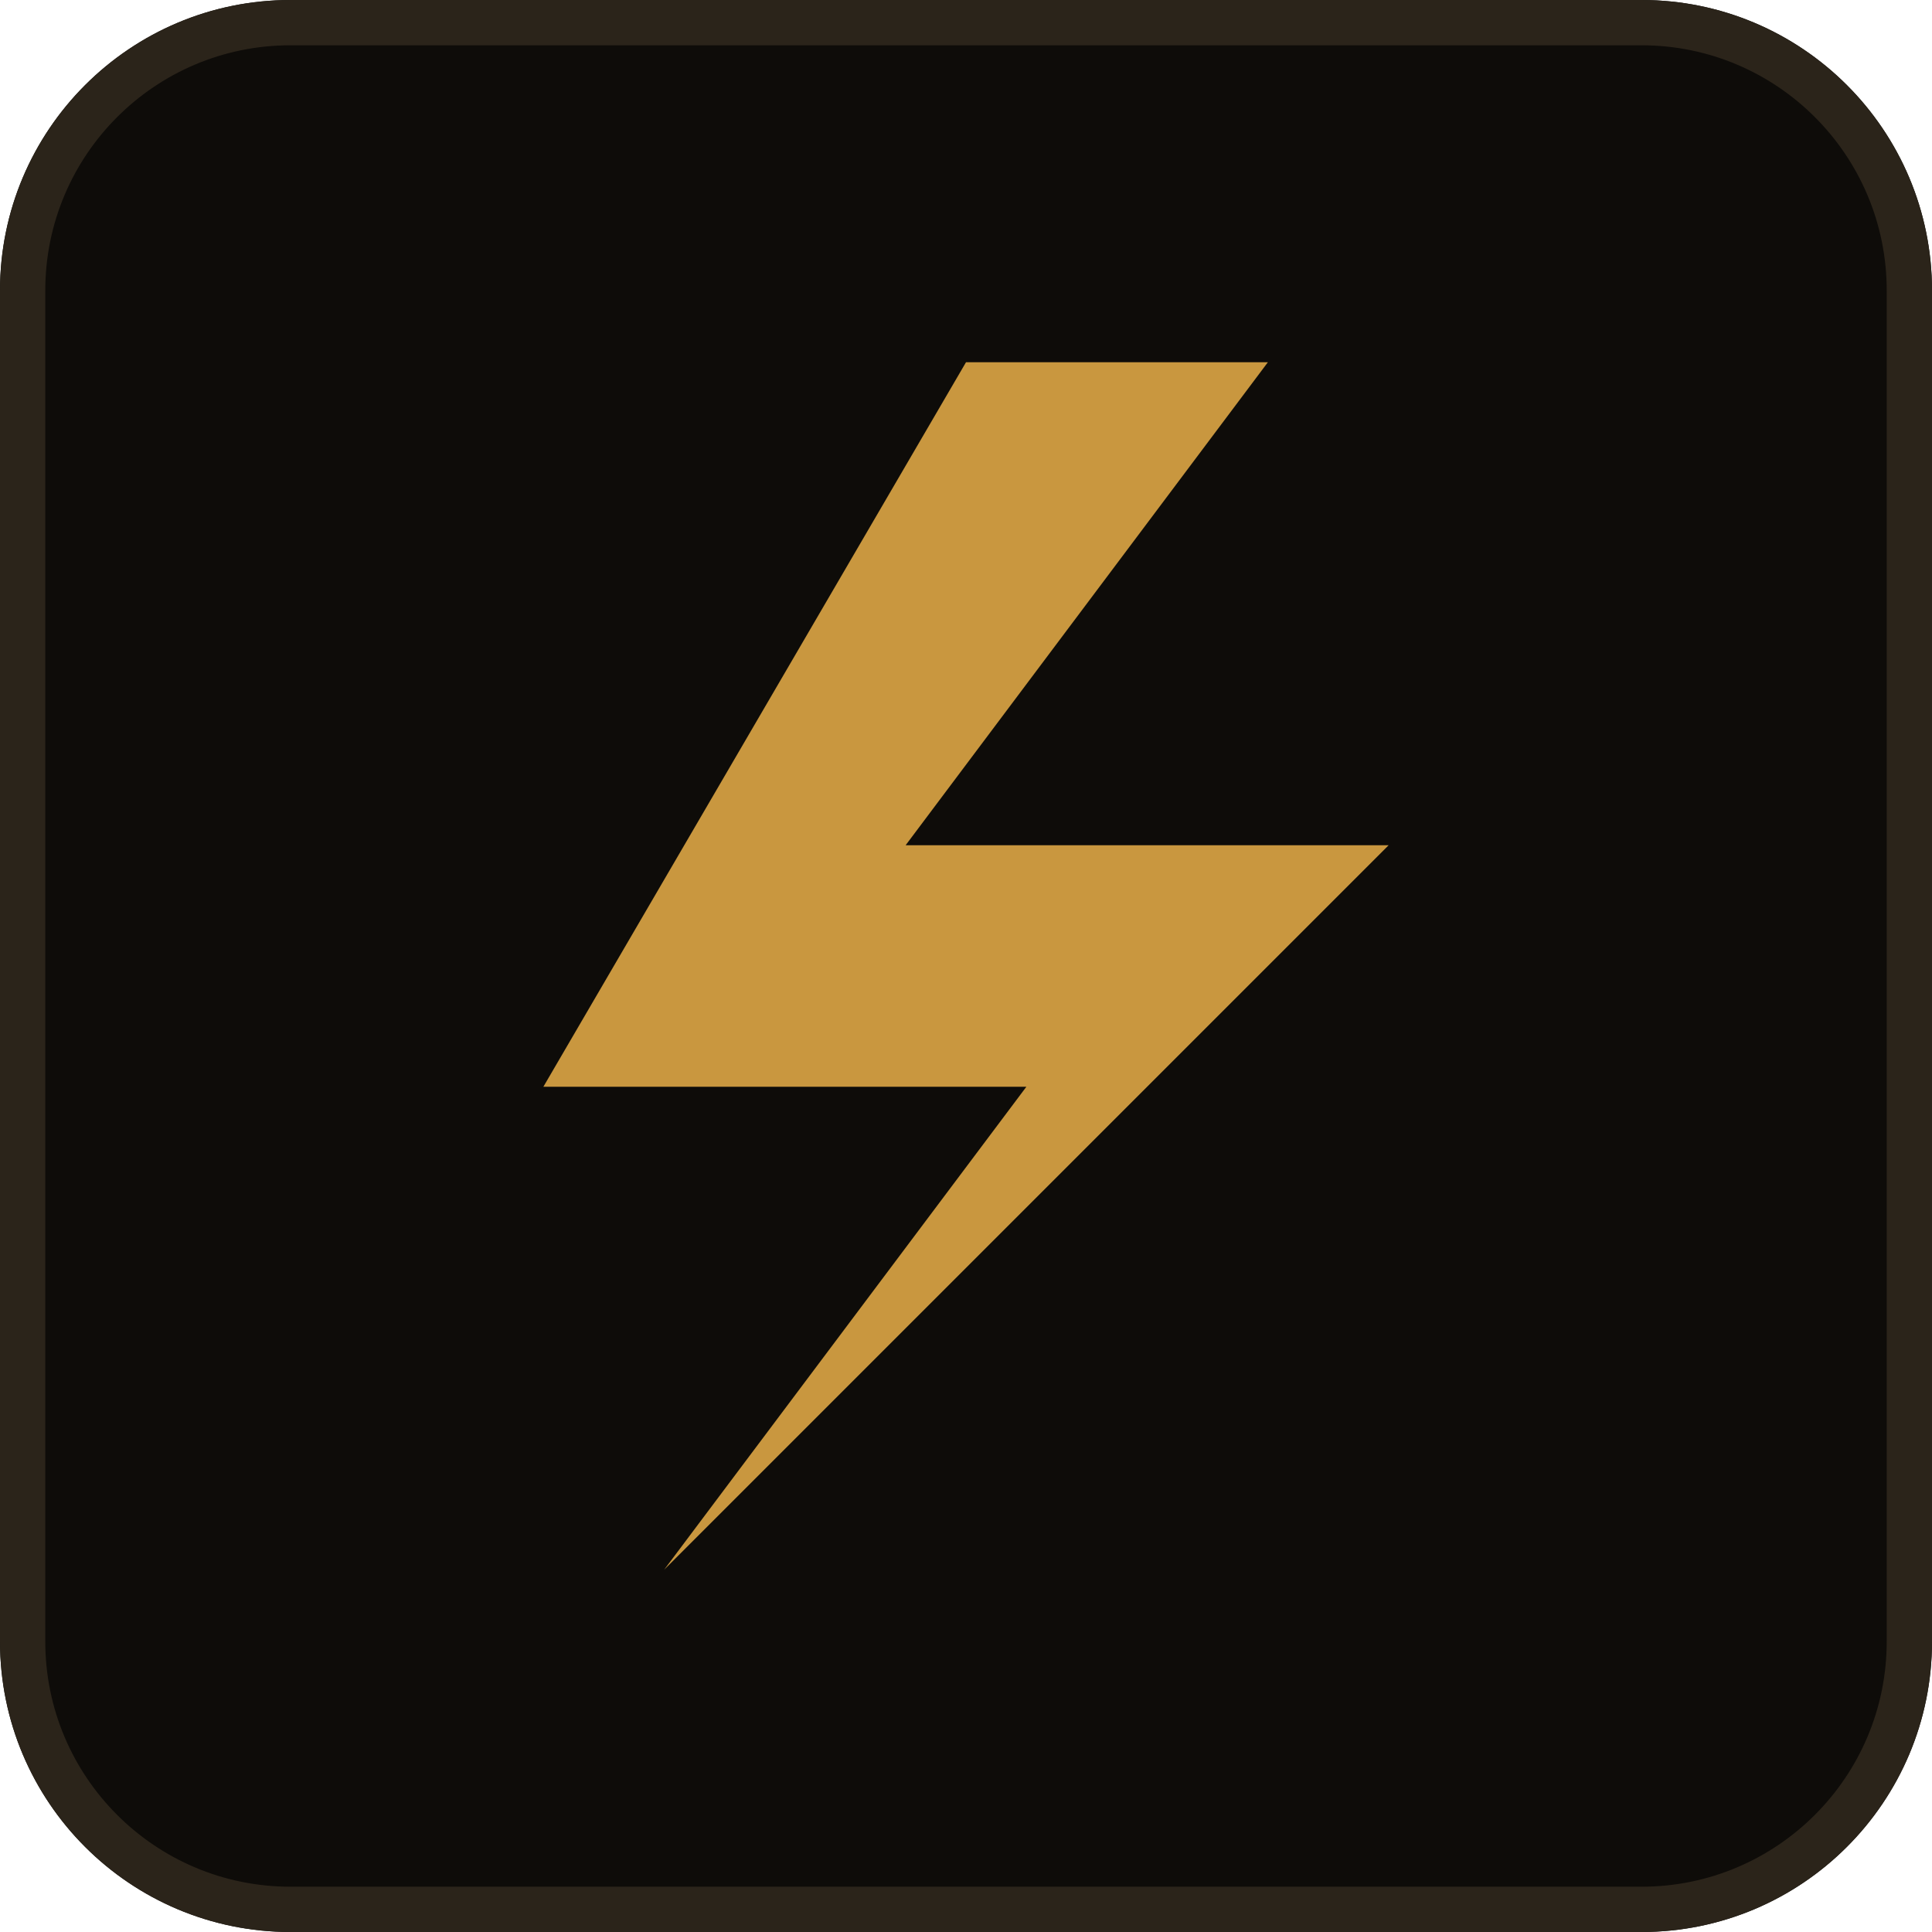
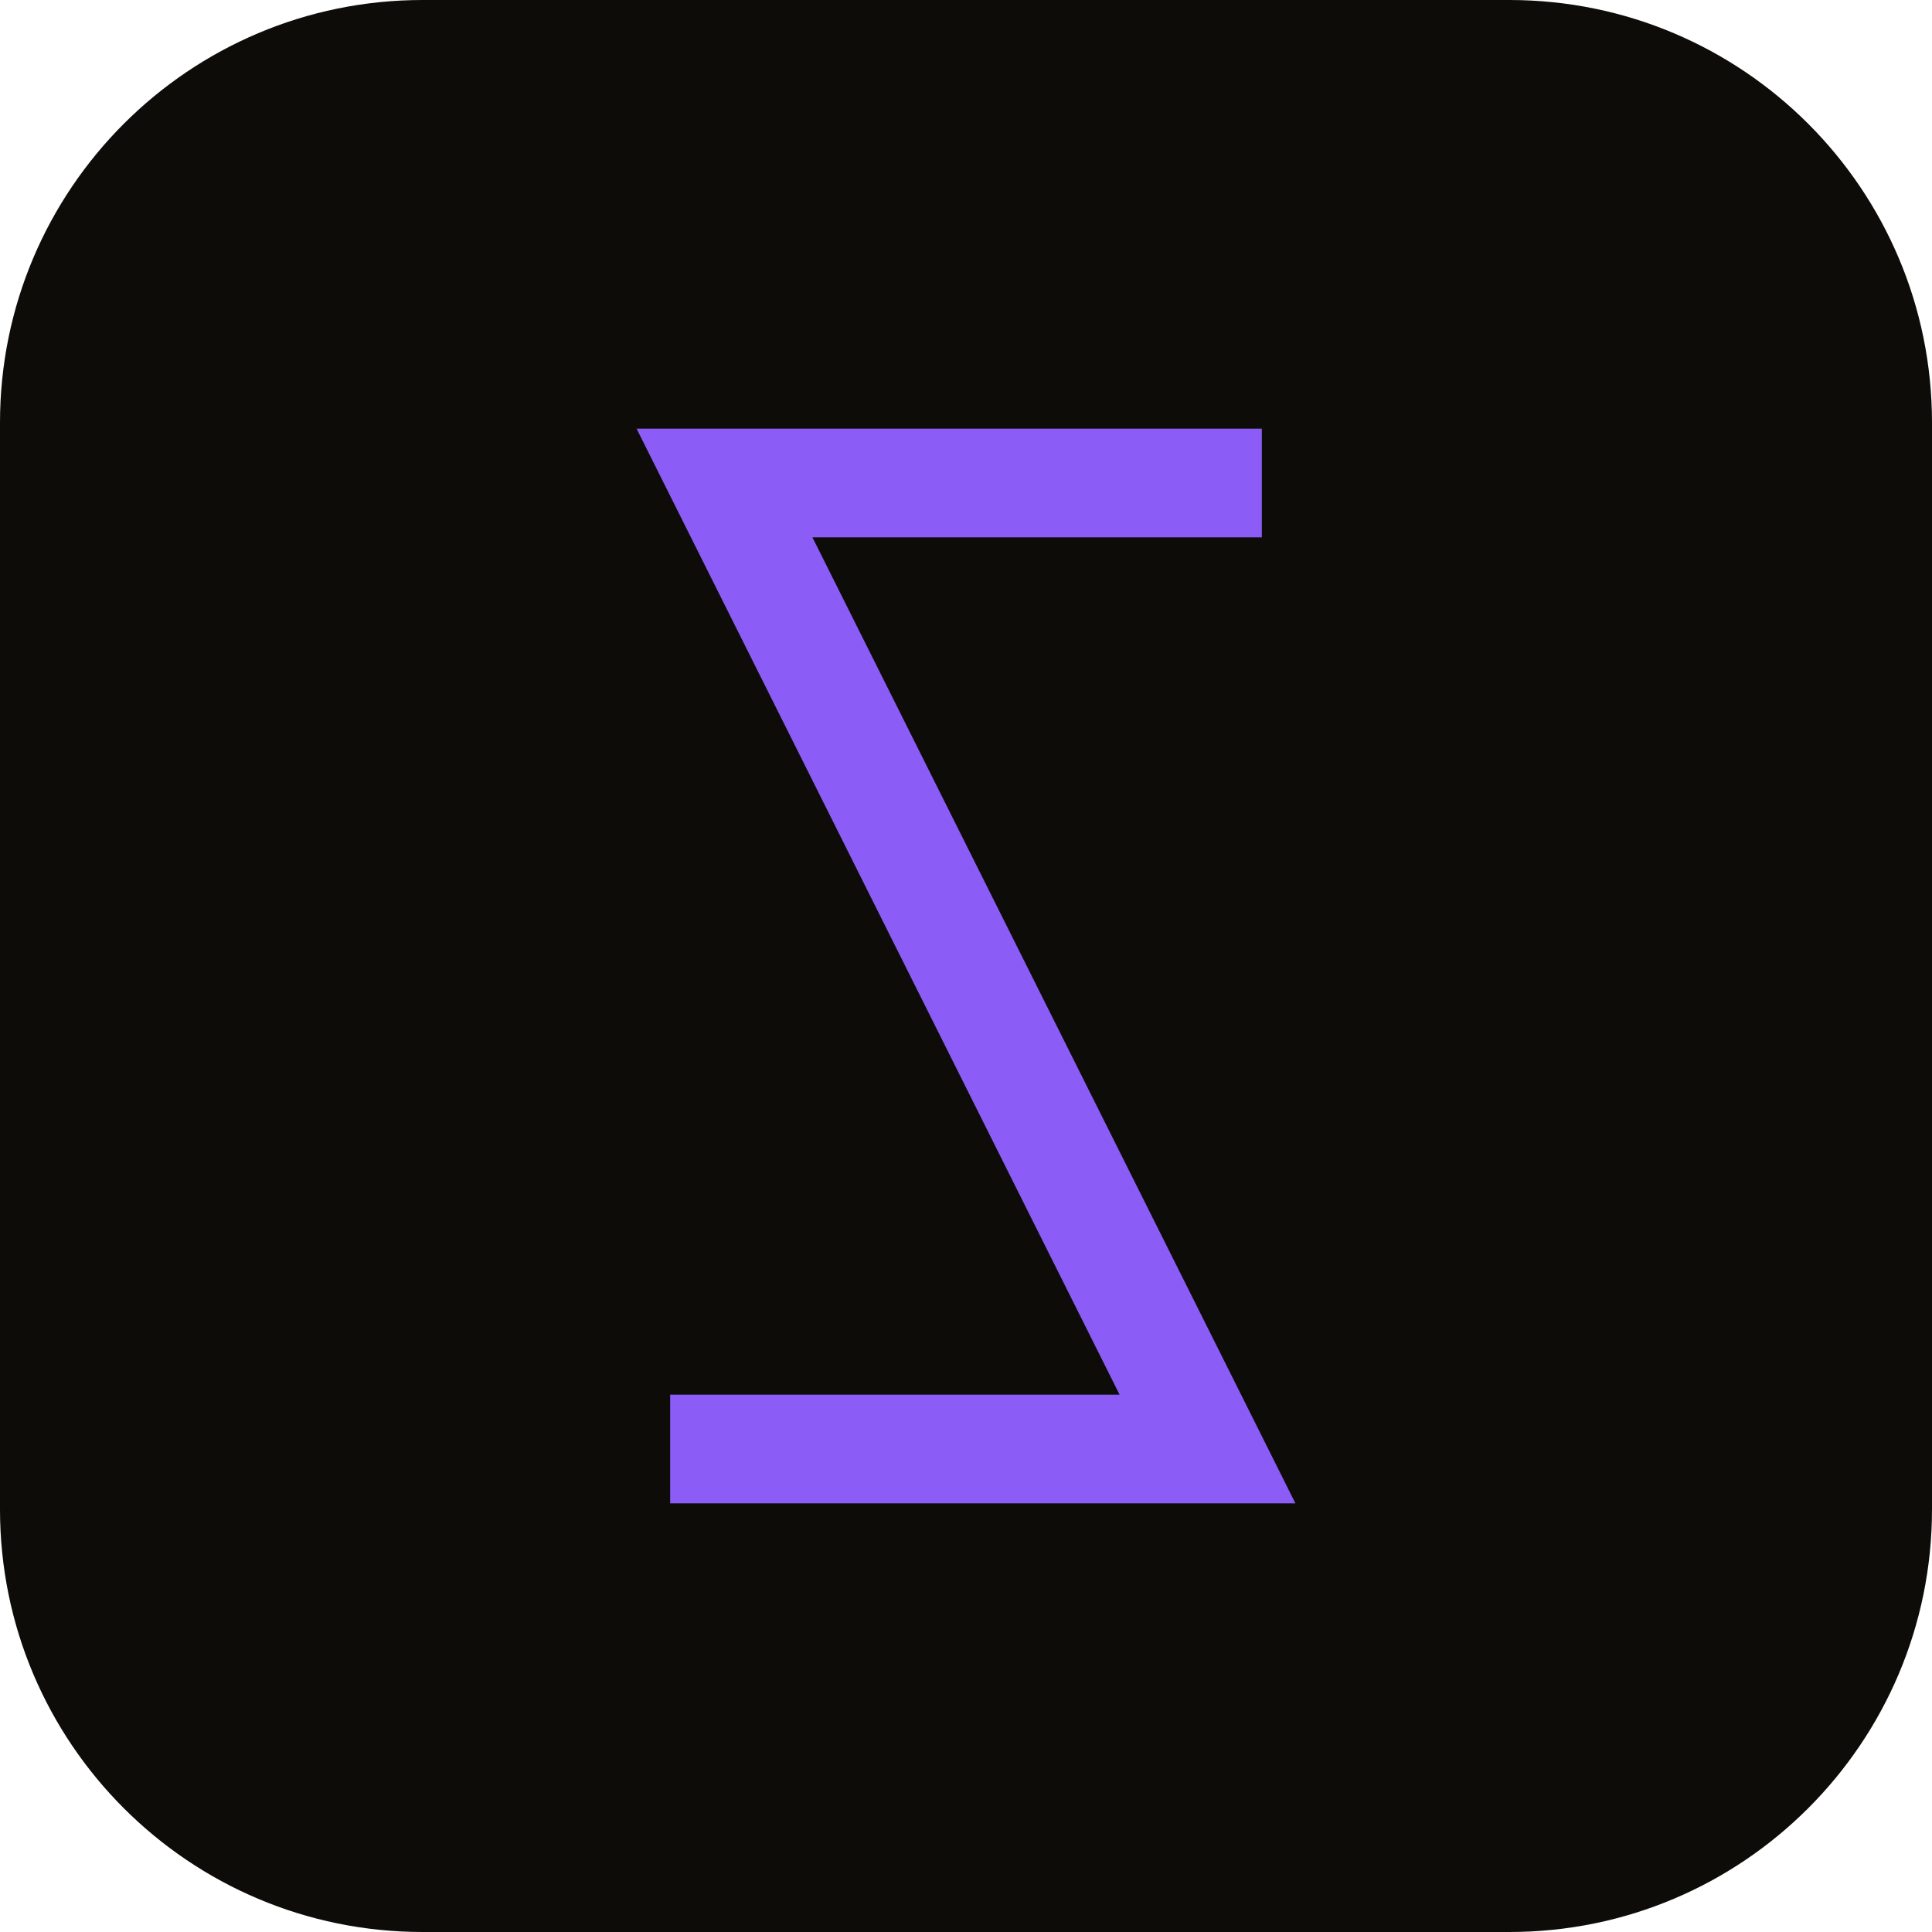
- <svg xmlns="http://www.w3.org/2000/svg" viewBox="0 0 512 512" fill="none">
-   <rect width="512" height="512" rx="77" fill="#0e0c09" />
-   <rect x="6" y="6" width="500" height="500" rx="71" stroke="#2b241a" stroke-width="12" fill="none" />
-   <path fill="#c9973f" d="     M256 96     L144 288     L272 288     L176 416     L368 224     L240 224     L336 96     Z   " />
+ <svg xmlns="http://www.w3.org/2000/svg" viewBox="0 0 32 32" width="32" height="32" role="img" aria-label="Sowilo — Sessrúmnir, the seat that shows the cloth">
+   <rect width="32" height="32" rx="7" fill="#0e0c09" />
+   <g transform="translate(4 4)" fill="none" stroke="#8b5cf6" stroke-width="1.8" stroke-linecap="square" stroke-linejoin="miter">
+     <path d="M16 4L8 4L16 20L8 20" />
+   </g>
</svg>
